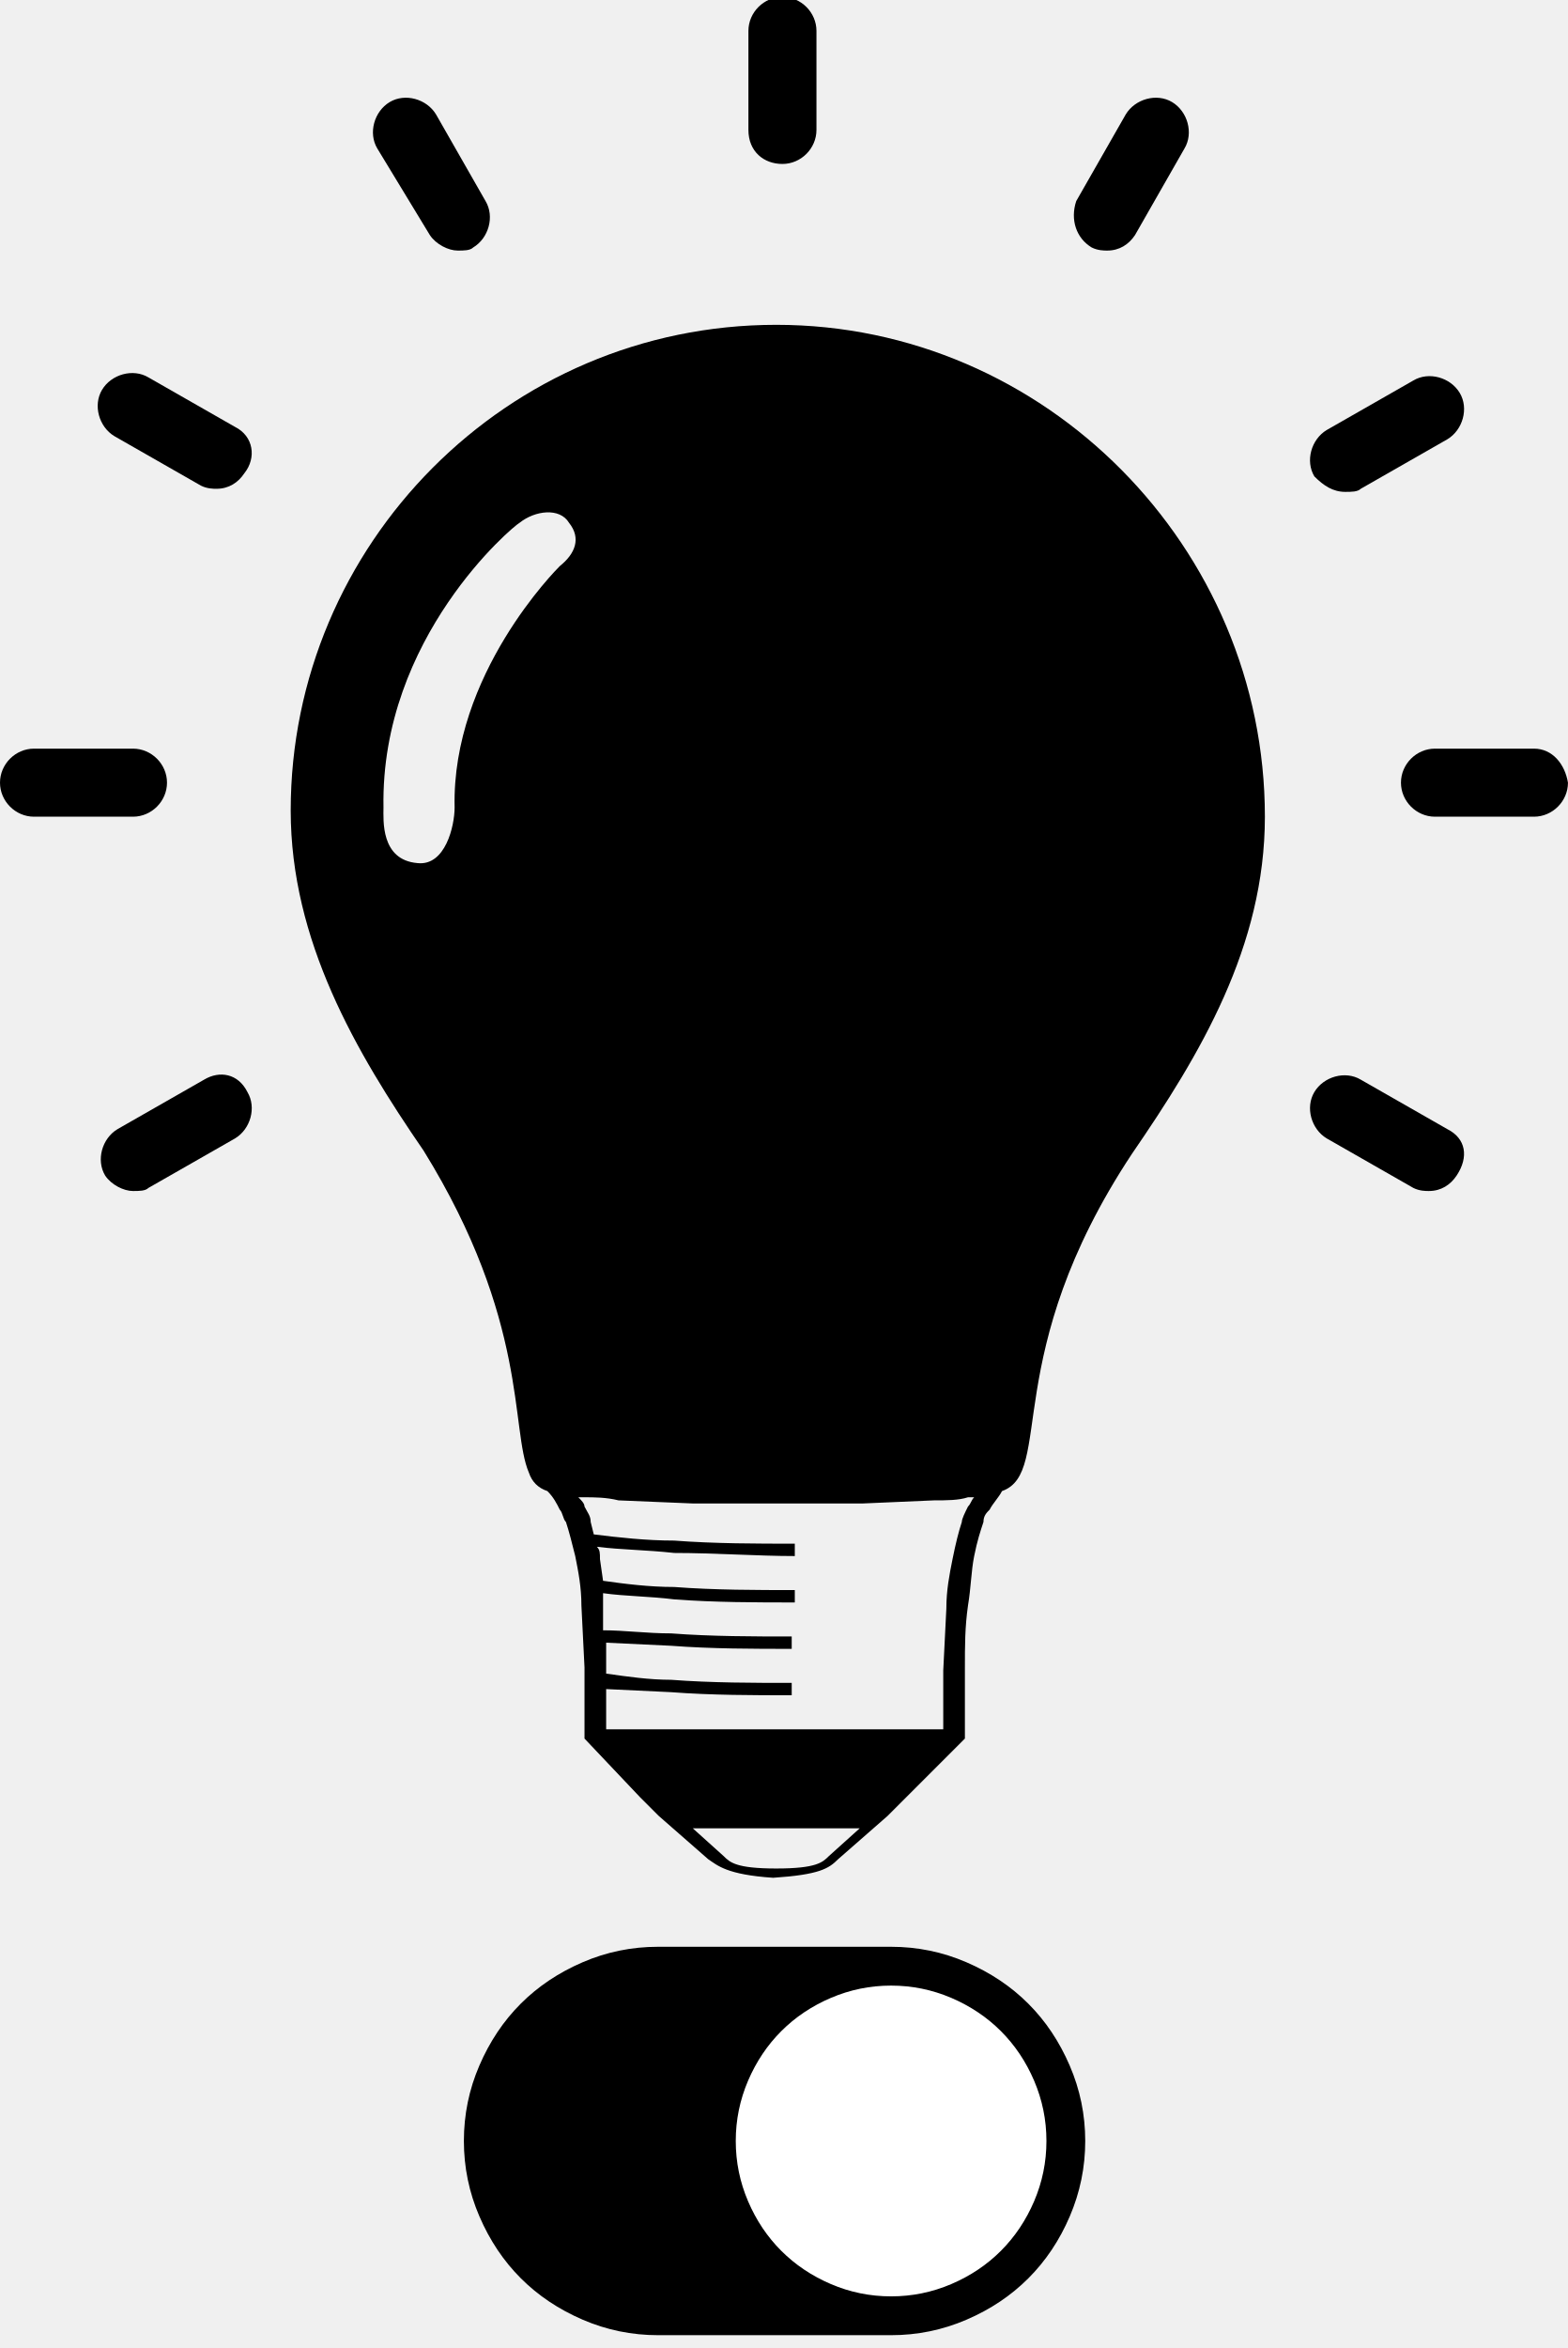
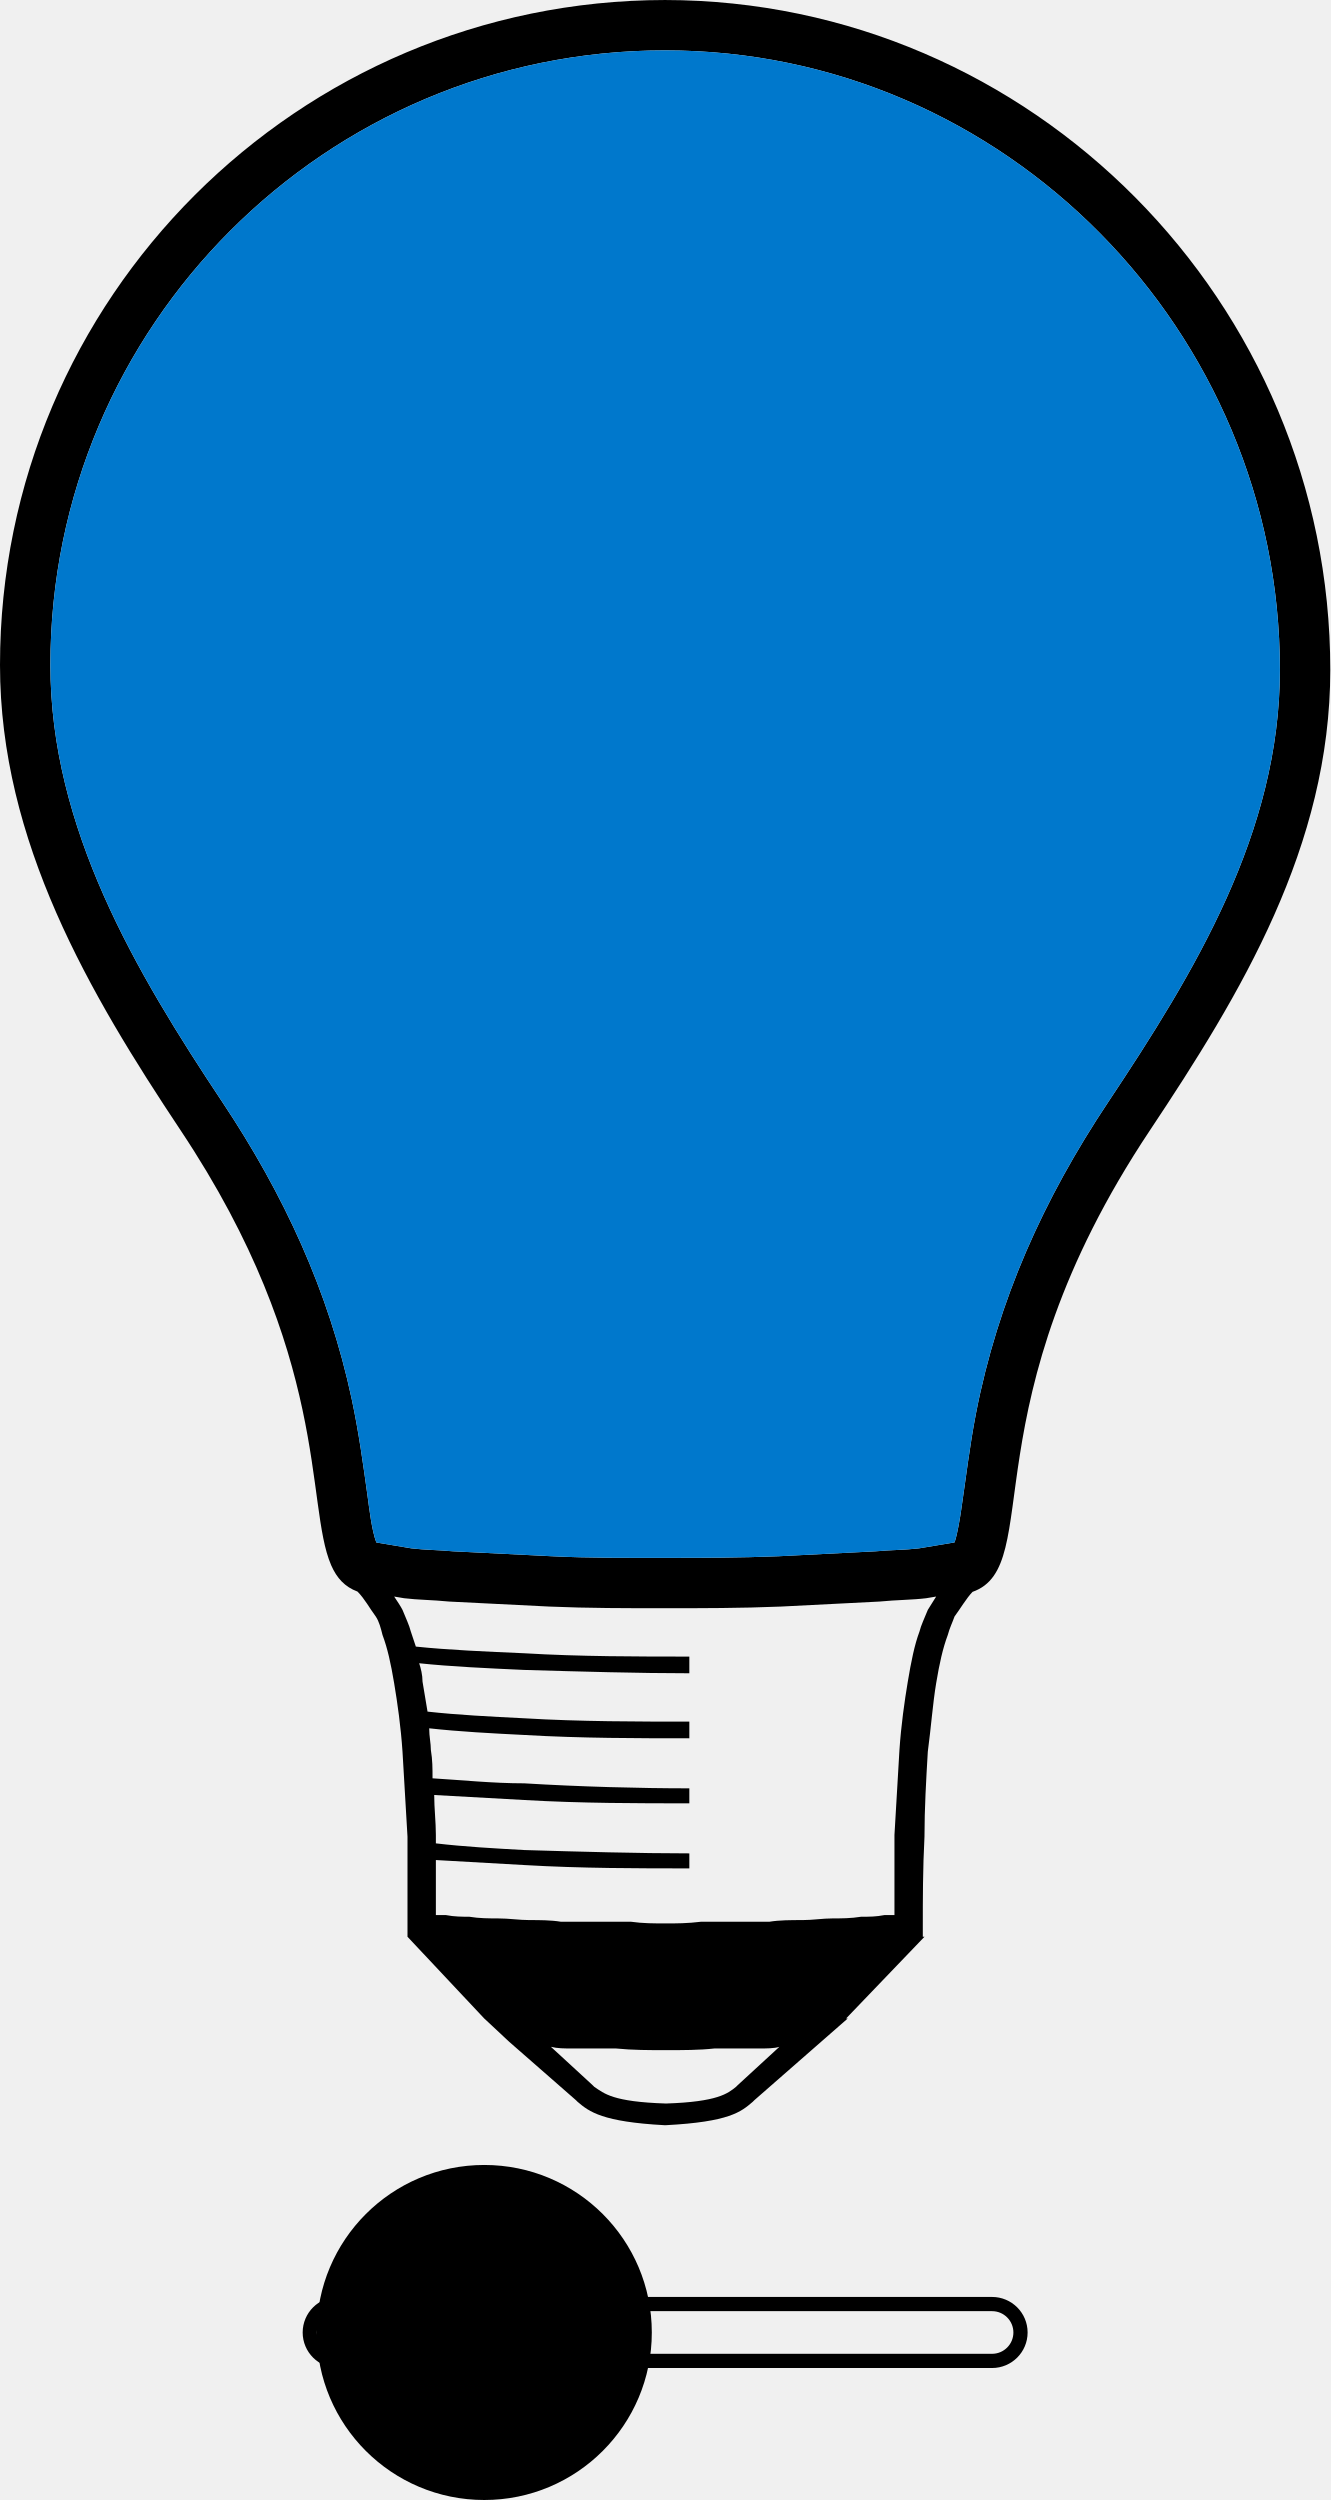
- <svg xmlns="http://www.w3.org/2000/svg" xmlns:ns1="animation" xmlns:ns2="show" xmlns:ns3="-" xmlns:ns4="toggle" version="1.1" id="Layer_1" ns1:toggle="toggle-off" x="0px" y="0px" viewBox="-298.3 361.1 50.7 75.9" style="enable-background:new -298.3 361.1 50.7 75.9;" xml:space="preserve">
+ <svg xmlns="http://www.w3.org/2000/svg" xmlns:ns1="-" version="1.1" id="Layer_1" x="0px" y="0px" width="374.345px" height="703.511px" viewBox="0 0 374.345 703.511" enable-background="new 0 0 374.345 703.511" xml:space="preserve" ns1:toggle="">
  <style>
		
- 			svg .toggle-off {
- 				-moz-animation: toggle-off 0.3s ease-in-out forwards;
- 				-webkit-animation: toggle-off 0.3s ease-in-out forwards;
- 				-ms-animation: toggle-off 0.3s ease-in-out forwards;
- 				animation: toggle-off 0.3s ease-in-out forwards;
+ 			svg .switch {
+ 				-webkit-transition: transform 0.3s ease-in-out;
+                 transition: transform 0.3s ease-in-out;
			}

			svg .toggle {
- 				-moz-animation: toggle 0.3s ease-in-out forwards;
- 				-webkit-animation: toggle 0.3s ease-in-out forwards;
- 				-ms-animation: toggle 0.3s ease-in-out forwards;
- 				animation: toggle 0.3s ease-in-out forwards;
+                 transform: translateX(102px);
			}

- 			@-webkit-keyframes toggle-off {
- 				to {
- 					transform: translateX(-104px);
- 				}
- 			}
- 			@keyframes toggle-off {
- 				to {
- 					transform: translateX(-104px);
- 				}
- 			}
- 
- 			@-webkit-keyframes toggle {
- 				from {
- 					transform: translateX(-104px);
- 				}
- 			}
- 
- 			@keyframes toggle {
- 				from {
- 					transform: translateX(-104px);
- 				}
+ 			svg .light {
+ 				-webkit-transition: opacity 0.1s ease-in-out;
+                 transition: opacity 0.1s ease-in-out;
			}
	   
	</style>
-   <polygon points="-273.3,371.7 -273.3,371.7 -273.2,371.7 " />
-   <path d="M-273.2,420.2c0.4,0,0.8,0,1.1,0h1.1c0.2,0,0.4,0,0.5,0l-1,0.9l0,0c-0.2,0.2-0.4,0.4-1.7,0.4c-1.3,0-1.5-0.2-1.7-0.4l0,0  l-1-0.9c0.2,0,0.3,0,0.5,0h1C-274,420.2-273.6,420.2-273.2,420.2 M-281.2,408.7L-281.2,408.7C-281.2,408.7-281.2,408.7-281.2,408.7  L-281.2,408.7c0.1,0.3,0.3,0.5,0.6,0.6c0.2,0.2,0.3,0.4,0.4,0.6c0.1,0.1,0.1,0.3,0.2,0.4c0.1,0.3,0.2,0.7,0.3,1.1  c0.1,0.5,0.2,1,0.2,1.6l0.1,2v2.1v0.2l1.8,1.9l0.6,0.6l1.6,1.4l0,0c0.3,0.2,0.6,0.5,2.1,0.6h0c1.5-0.1,1.8-0.3,2.1-0.6l0,0l1.6-1.4  l0.6-0.6h0l1.9-1.9h0v-0.2c0-0.6,0-1.4,0-2.1c0-0.7,0-1.3,0.1-2c0.1-0.6,0.1-1.1,0.2-1.6c0.1-0.5,0.2-0.8,0.3-1.1  c0-0.2,0.1-0.3,0.2-0.4c0.1-0.2,0.3-0.4,0.4-0.6l0,0c1.7-0.6-0.1-4.4,4.2-10.9c2.2-3.2,4.3-6.7,4.3-10.9c0-8.7-7.1-15.9-15.8-15.9  c-8.7,0-15.7,7.1-15.7,15.7c0,4.2,2.1,7.8,4.3,11C-281.2,403.8-281.8,407.3-281.2,408.7z M-278.7,415.1c0-0.3,0-0.6,0-0.9l2.1,0.1  c1.3,0.1,2.7,0.1,3.9,0.1V414c-1.2,0-2.6,0-3.9-0.1c-0.8,0-1.5-0.1-2.2-0.1c0-0.2,0-0.4,0-0.7c0-0.2,0-0.3,0-0.5  c0.7,0.1,1.5,0.1,2.3,0.2c1.3,0.1,2.7,0.1,3.9,0.1v-0.4c-1.2,0-2.6,0-3.9-0.1c-0.8,0-1.6-0.1-2.3-0.2l-0.1-0.7c0-0.2,0-0.3-0.1-0.4  c0.8,0.1,1.6,0.1,2.5,0.2c1.3,0,2.7,0.1,3.9,0.1v-0.4c-1.2,0-2.6,0-3.9-0.1c-0.9,0-1.8-0.1-2.6-0.2l-0.1-0.4c0-0.2-0.1-0.3-0.2-0.5  c0-0.1-0.1-0.2-0.2-0.3l0.2,0c0.3,0,0.7,0,1.1,0.1l2.4,0.1c0.9,0,1.9,0,2.7,0c0.9,0,1.8,0,2.8,0l2.3-0.1c0.4,0,0.8,0,1.1-0.1l0.2,0  c-0.1,0.1-0.1,0.2-0.2,0.3c-0.1,0.2-0.2,0.4-0.2,0.5c-0.1,0.3-0.2,0.7-0.3,1.2c-0.1,0.5-0.2,1-0.2,1.6l-0.1,2v1.9h-0.2  c-0.2,0-0.4,0-0.6,0c-0.2,0-0.5,0-0.7,0c-0.2,0-0.5,0-0.7,0c-0.3,0-0.6,0-0.8,0h-0.8h-0.8c-0.3,0-0.6,0-0.8,0c-0.3,0-0.6,0-0.8,0  h-0.8h-0.8c-0.2,0-0.5,0-0.8,0s-0.5,0-0.8,0c-0.2,0-0.4,0-0.7,0c-0.2,0-0.4,0-0.6,0h-0.2v-1.3l2.1,0.1c1.3,0.1,2.7,0.1,3.9,0.1v-0.4  c-1.2,0-2.6,0-3.9-0.1c-0.7,0-1.4-0.1-2.1-0.2L-278.7,415.1L-278.7,415.1z M-283.6,387.2c0,0.6-0.3,1.9-1.2,1.8  c-1.2-0.1-1.1-1.4-1.1-1.8c-0.1-5.5,4.2-9.1,4.4-9.2c0.5-0.4,1.3-0.5,1.6,0c0.4,0.5,0.2,1-0.3,1.4  C-280.3,379.5-283.7,382.9-283.6,387.2z" id="path5" />
-   <g ns2:state="1">
-     <path d="M-273,366.4c0.6,0,1.1-0.5,1.1-1.1v-3.2c0-0.6-0.5-1.1-1.1-1.1c-0.6,0-1.1,0.5-1.1,1.1v3.2    C-274.1,366-273.6,366.4-273,366.4L-273,366.4z" id="path9" />
-     <path d="M-284.4,368.7c0.2,0.3,0.6,0.5,0.9,0.5c0.2,0,0.4,0,0.5-0.1c0.5-0.3,0.7-1,0.4-1.5l-1.6-2.8c-0.3-0.5-1-0.7-1.5-0.4    c-0.5,0.3-0.7,1-0.4,1.5L-284.4,368.7z" id="path11" />
-     <path d="M-290.7,374.9l-2.8-1.6c-0.5-0.3-1.2-0.1-1.5,0.4c-0.3,0.5-0.1,1.2,0.4,1.5l2.8,1.6c0.2,0.1,0.4,0.1,0.5,0.1    c0.4,0,0.7-0.2,0.9-0.5C-290,375.9-290.1,375.2-290.7,374.9L-290.7,374.9z" id="path13" />
-     <path d="M-292.9,386.4c0-0.6-0.5-1.1-1.1-1.1h-3.2c-0.6,0-1.1,0.5-1.1,1.1c0,0.6,0.5,1.1,1.1,1.1h3.2    C-293.4,387.5-292.9,387-292.9,386.4L-292.9,386.4z" id="path15" />
-     <path d="M-291.7,396l-2.8,1.6c-0.5,0.3-0.7,1-0.4,1.5c0.2,0.3,0.6,0.5,0.9,0.5c0.2,0,0.4,0,0.5-0.1l2.8-1.6c0.5-0.3,0.7-1,0.4-1.5    C-290.6,395.8-291.2,395.7-291.7,396L-291.7,396z" id="path17" />
-     <path d="M-251.5,397.6l-2.8-1.6c-0.5-0.3-1.2-0.1-1.5,0.4c-0.3,0.5-0.1,1.2,0.4,1.5l2.8,1.6c0.2,0.1,0.4,0.1,0.5,0.1    c0.4,0,0.7-0.2,0.9-0.5C-250.8,398.5-250.9,397.9-251.5,397.6L-251.5,397.6z" id="path19" />
-     <path d="M-248.7,385.3h-3.2c-0.6,0-1.1,0.5-1.1,1.1c0,0.6,0.5,1.1,1.1,1.1h3.2c0.6,0,1.1-0.5,1.1-1.1    C-247.7,385.8-248.1,385.3-248.7,385.3L-248.7,385.3z" id="path21" />
-     <path d="M-254.8,377c0.2,0,0.4,0,0.5-0.1l2.8-1.6c0.5-0.3,0.7-1,0.4-1.5c-0.3-0.5-1-0.7-1.5-0.4l-2.8,1.6c-0.5,0.3-0.7,1-0.4,1.5    C-255.5,376.8-255.2,377-254.8,377L-254.8,377z" id="path23" />
-     <path d="M-263,369.1c0.2,0.1,0.4,0.1,0.5,0.1c0.4,0,0.7-0.2,0.9-0.5l1.6-2.8c0.3-0.5,0.1-1.2-0.4-1.5c-0.5-0.3-1.2-0.1-1.5,0.4    l-1.6,2.8C-263.7,368.2-263.5,368.8-263,369.1L-263,369.1z" id="path25" />
-     <path d="M-274.3,391.5" id="path27" />
-   </g>
-   <g transform="matrix(0.07297211,0,0,0.07297211,-288.7743,418.4461)" ns3:toggle="true">
-     <path d="m 75.014,162.553 c 0,-11.659 2.276,-22.785 6.855,-33.405 4.579,-10.62 10.676,-19.751 18.346,-27.421 7.67,-7.67 16.801,-13.767 27.421,-18.346 10.62,-4.579 21.745,-6.855 33.405,-6.855 l 103.249,0 c 11.659,0 22.785,2.276 33.405,6.855 10.62,4.579 19.751,10.676 27.421,18.346 7.67,7.67 13.767,16.801 18.346,27.421 4.579,10.62 6.883,21.745 6.883,33.405 0,11.659 -2.304,22.785 -6.855,33.405 -4.551,10.62 -10.676,19.751 -18.346,27.421 -7.67,7.67 -16.801,13.795 -27.421,18.346 -10.62,4.579 -21.745,6.855 -33.405,6.855 l -103.249,0 c -11.659,0 -22.785,-2.276 -33.405,-6.855 -10.62,-4.579 -19.751,-10.676 -27.421,-18.346 -7.67,-7.67 -13.767,-16.801 -18.346,-27.421 -4.579,-10.62 -6.883,-21.745 -6.883,-33.405 z" id="path3342" />
-     <path ns4:state="1" d="m 264.318,231.386 c 9.328,0 18.206,-1.826 26.69,-5.45 8.485,-3.624 15.789,-8.541 21.97,-14.722 6.181,-6.181 11.098,-13.514 14.722,-21.97 3.624,-8.485 5.45,-17.363 5.45,-26.69 0,-9.328 -1.826,-18.206 -5.45,-26.69 -3.624,-8.485 -8.541,-15.789 -14.722,-21.97 -6.181,-6.181 -13.514,-11.098 -21.97,-14.722 -8.485,-3.624 -17.363,-5.45 -26.69,-5.45 -9.328,0 -18.206,1.826 -26.69,5.45 -8.485,3.624 -15.789,8.541 -21.97,14.722 -6.181,6.181 -11.097,13.514 -14.722,21.97 -3.624,8.485 -5.45,17.363 -5.45,26.69 0,9.328 1.826,18.206 5.45,26.69 3.624,8.485 8.541,15.789 14.722,21.97 6.181,6.181 13.514,11.097 21.97,14.722 8.457,3.624 17.363,5.45 26.69,5.45 z" id="path8" fill="#FFFFFF" />
-   </g>
+   <polygon points="172.718,0 172.539,0 172.9,0 " />
+   <path d="M187.135,0.003C83.854,0.118,0,83.854,0,187.156c0,49.655,25.262,92.508,50.841,130.945  C93.162,381.655,85.828,423.4,93.158,440.372h-0.007c0.01,0.03,0.024,0.061,0.04,0.091l0.01,0.017  c1.58,3.604,3.837,6.081,7.398,7.394c2.031,2.035,3.477,4.794,5.154,7.034c0.943,1.408,1.411,3.284,1.883,5.161  c1.405,3.756,2.344,7.977,3.281,13.609c0.94,5.633,1.877,12.202,2.348,19.242l1.405,23.931v25.343v2.816l21.59,22.995l7.037,6.569  L162.072,591l0.472,0.468c3.281,2.816,7.034,5.632,24.399,6.569h0.472c17.831-0.937,21.115-3.756,24.396-6.569l0.472-0.468  l18.774-16.426l7.506-6.569h-0.468l22.058-22.995h-0.472v-2.816c0-7.509,0-16.426,0.472-25.343c0-7.977,0.468-15.954,0.936-23.931  c0.937-7.04,1.408-13.609,2.348-19.242c0.936-5.632,1.876-9.853,3.281-13.609c0.475-1.877,1.411-3.753,1.88-5.161  c1.479-1.974,3.412-5.245,5.08-6.95v-0.003c20.617-7.236-1.745-52.316,49.901-129.854c25.569-38.42,50.767-79.956,50.767-129.581  C374.358,85.198,290.424,0.118,187.135,0.003z M207.59,586.776l-0.468,0.468c-2.345,1.88-5.161,4.225-19.707,4.696  c-15.018-0.472-17.366-2.816-20.185-4.696l-0.468-0.468l-11.73-10.793c1.876,0.468,3.753,0.468,6.104,0.468h12.195  c4.7,0.471,9.385,0.471,14.085,0.471c4.693,0,9.382,0,13.609-0.471h12.67c1.876,0,4.224,0,5.629-0.468L207.59,586.776z   M261.089,453.031c-0.936,2.348-1.876,4.224-2.345,6.101c-1.405,3.756-2.344,8.445-3.284,14.078  c-0.937,5.632-1.876,12.201-2.351,19.239l-1.405,23.935v22.527h-2.816c-2.345,0.468-4.221,0.468-6.566,0.468  c-2.816,0.468-5.636,0.468-7.98,0.468c-2.813,0-5.629,0.472-8.446,0.472c-3.288,0-6.572,0-9.385,0.468h-9.388h-9.857  c-3.753,0.472-7.037,0.472-9.85,0.472c-3.288,0-6.572,0-9.854-0.472h-9.86h-9.857c-2.813-0.468-6.097-0.468-8.91-0.468  c-2.816,0-5.636-0.472-8.92-0.472c-2.344,0-5.161,0-7.974-0.468c-1.88,0-4.228,0-6.572-0.468h-2.813v-15.486l24.871,1.408  c15.954,0.94,32.377,0.94,46.455,0.94v-4.224c-14.078,0-30.969-0.472-46.455-0.94c-8.449-0.468-16.897-0.936-24.871-1.876v-2.348  c0-3.753-0.468-7.509-0.468-11.262l25.339,1.408c15.954,0.936,32.377,0.936,46.455,0.936v-4.221  c-14.078,0-30.969-0.468-46.455-1.408c-8.92,0-17.834-0.94-25.811-1.411c0-2.813,0-5.158-0.468-7.977  c0-1.876-0.472-3.753-0.472-6.098c8.445,0.937,17.362,1.408,26.751,1.877c15.954,0.936,32.377,0.936,46.455,0.936v-4.693  c-14.078,0-30.969,0-46.455-0.94c-9.388-0.468-18.774-0.936-27.219-1.876l-1.408-8.445c0-1.877-0.468-3.753-0.943-5.164  c8.917,0.94,19.245,1.412,29.57,1.88c15.954,0.468,32.377,0.94,46.455,0.94v-4.696c-14.078,0-30.969,0-46.455-0.937  c-10.793-0.468-21.59-0.94-30.507-1.876l-1.408-4.224c-0.468-1.876-1.408-3.753-2.345-6.101c-0.471-0.94-1.408-2.348-2.348-3.756  l2.816,0.472c3.753,0.468,7.981,0.468,12.67,0.937l28.159,1.408c10.794,0.468,22.058,0.468,32.384,0.468  c10.318,0,21.583,0,32.845-0.468l27.688-1.408c4.693-0.468,9.389-0.468,13.141-0.937l2.816-0.472  C262.497,450.683,262.025,451.623,261.089,453.031z M311.781,310.245c-18.078,27.149-30.933,55.548-37.154,87.616  c-1.757,9.057-2.799,18.026-4.154,27.121c-0.249,1.671-0.967,6.483-1.854,9.055l-10.028,1.679  c-3.968,0.471-8.125,0.452-12.152,0.828l-27.301,1.388c-10.725,0.444-21.459,0.453-32.191,0.453  c-10.554,0-21.133,0.076-31.676-0.451l-27.832-1.391c-3.872-0.363-7.853-0.374-11.675-0.828l-9.868-1.653  c-1.316-3.581-1.964-9.416-2.451-12.953c-1.27-9.213-2.521-18.248-4.465-27.361c-6.484-30.393-19.151-57.682-36.341-83.502  c-24.568-36.903-48.465-77.323-48.465-123.091c0-95.467,77.493-172.979,172.962-172.979c95.647,0,173.045,79.032,173.036,174.342  C360.168,234.276,336.262,273.481,311.781,310.245z" />
+   <path ns1:initial="false" ns1:state="1" class="light" fill-rule="evenodd" clip-rule="evenodd" fill="#0078CC" d="M268.619,434.037c0.887-2.571,1.605-7.383,1.854-9.055  c1.355-9.095,2.397-18.064,4.154-27.121c6.221-32.067,19.076-60.466,37.154-87.616c24.481-36.765,48.386-75.969,48.391-121.727  c0.008-95.31-77.389-174.342-173.036-174.342c-95.47,0-172.962,77.512-172.962,172.979c0,45.768,23.898,86.188,48.465,123.091  c17.19,25.82,29.857,53.11,36.341,83.502c1.944,9.113,3.196,18.148,4.465,27.361c0.488,3.537,1.136,9.372,2.451,12.953l9.868,1.653  c3.822,0.454,7.803,0.465,11.675,0.828l27.832,1.392c10.543,0.527,21.122,0.451,31.676,0.451c10.732,0,21.466-0.009,32.191-0.453  l27.301-1.388c4.027-0.376,8.184-0.358,12.152-0.828L268.619,434.037z" />
+   <path fill-rule="evenodd" clip-rule="evenodd" fill="none" stroke="#000000" stroke-width="4" stroke-miterlimit="10" d="  M287.173,656.371c0,4.418-3.582,8-8,8h-184c-4.418,0-8-3.582-8-8l0,0c0-4.418,3.582-8,8-8h184  C283.591,648.371,287.173,651.952,287.173,656.371L287.173,656.371z" />
+   <circle ns1:state="1" class="switch" fill-rule="evenodd" clip-rule="evenodd" fill="#000000" cx="136.282" cy="656.371" r="47.14" />
+   <rect ns1:toggle="true" height="106" width="260" y="598.255" x="59.672" style="opacity: 0;" />
</svg>
